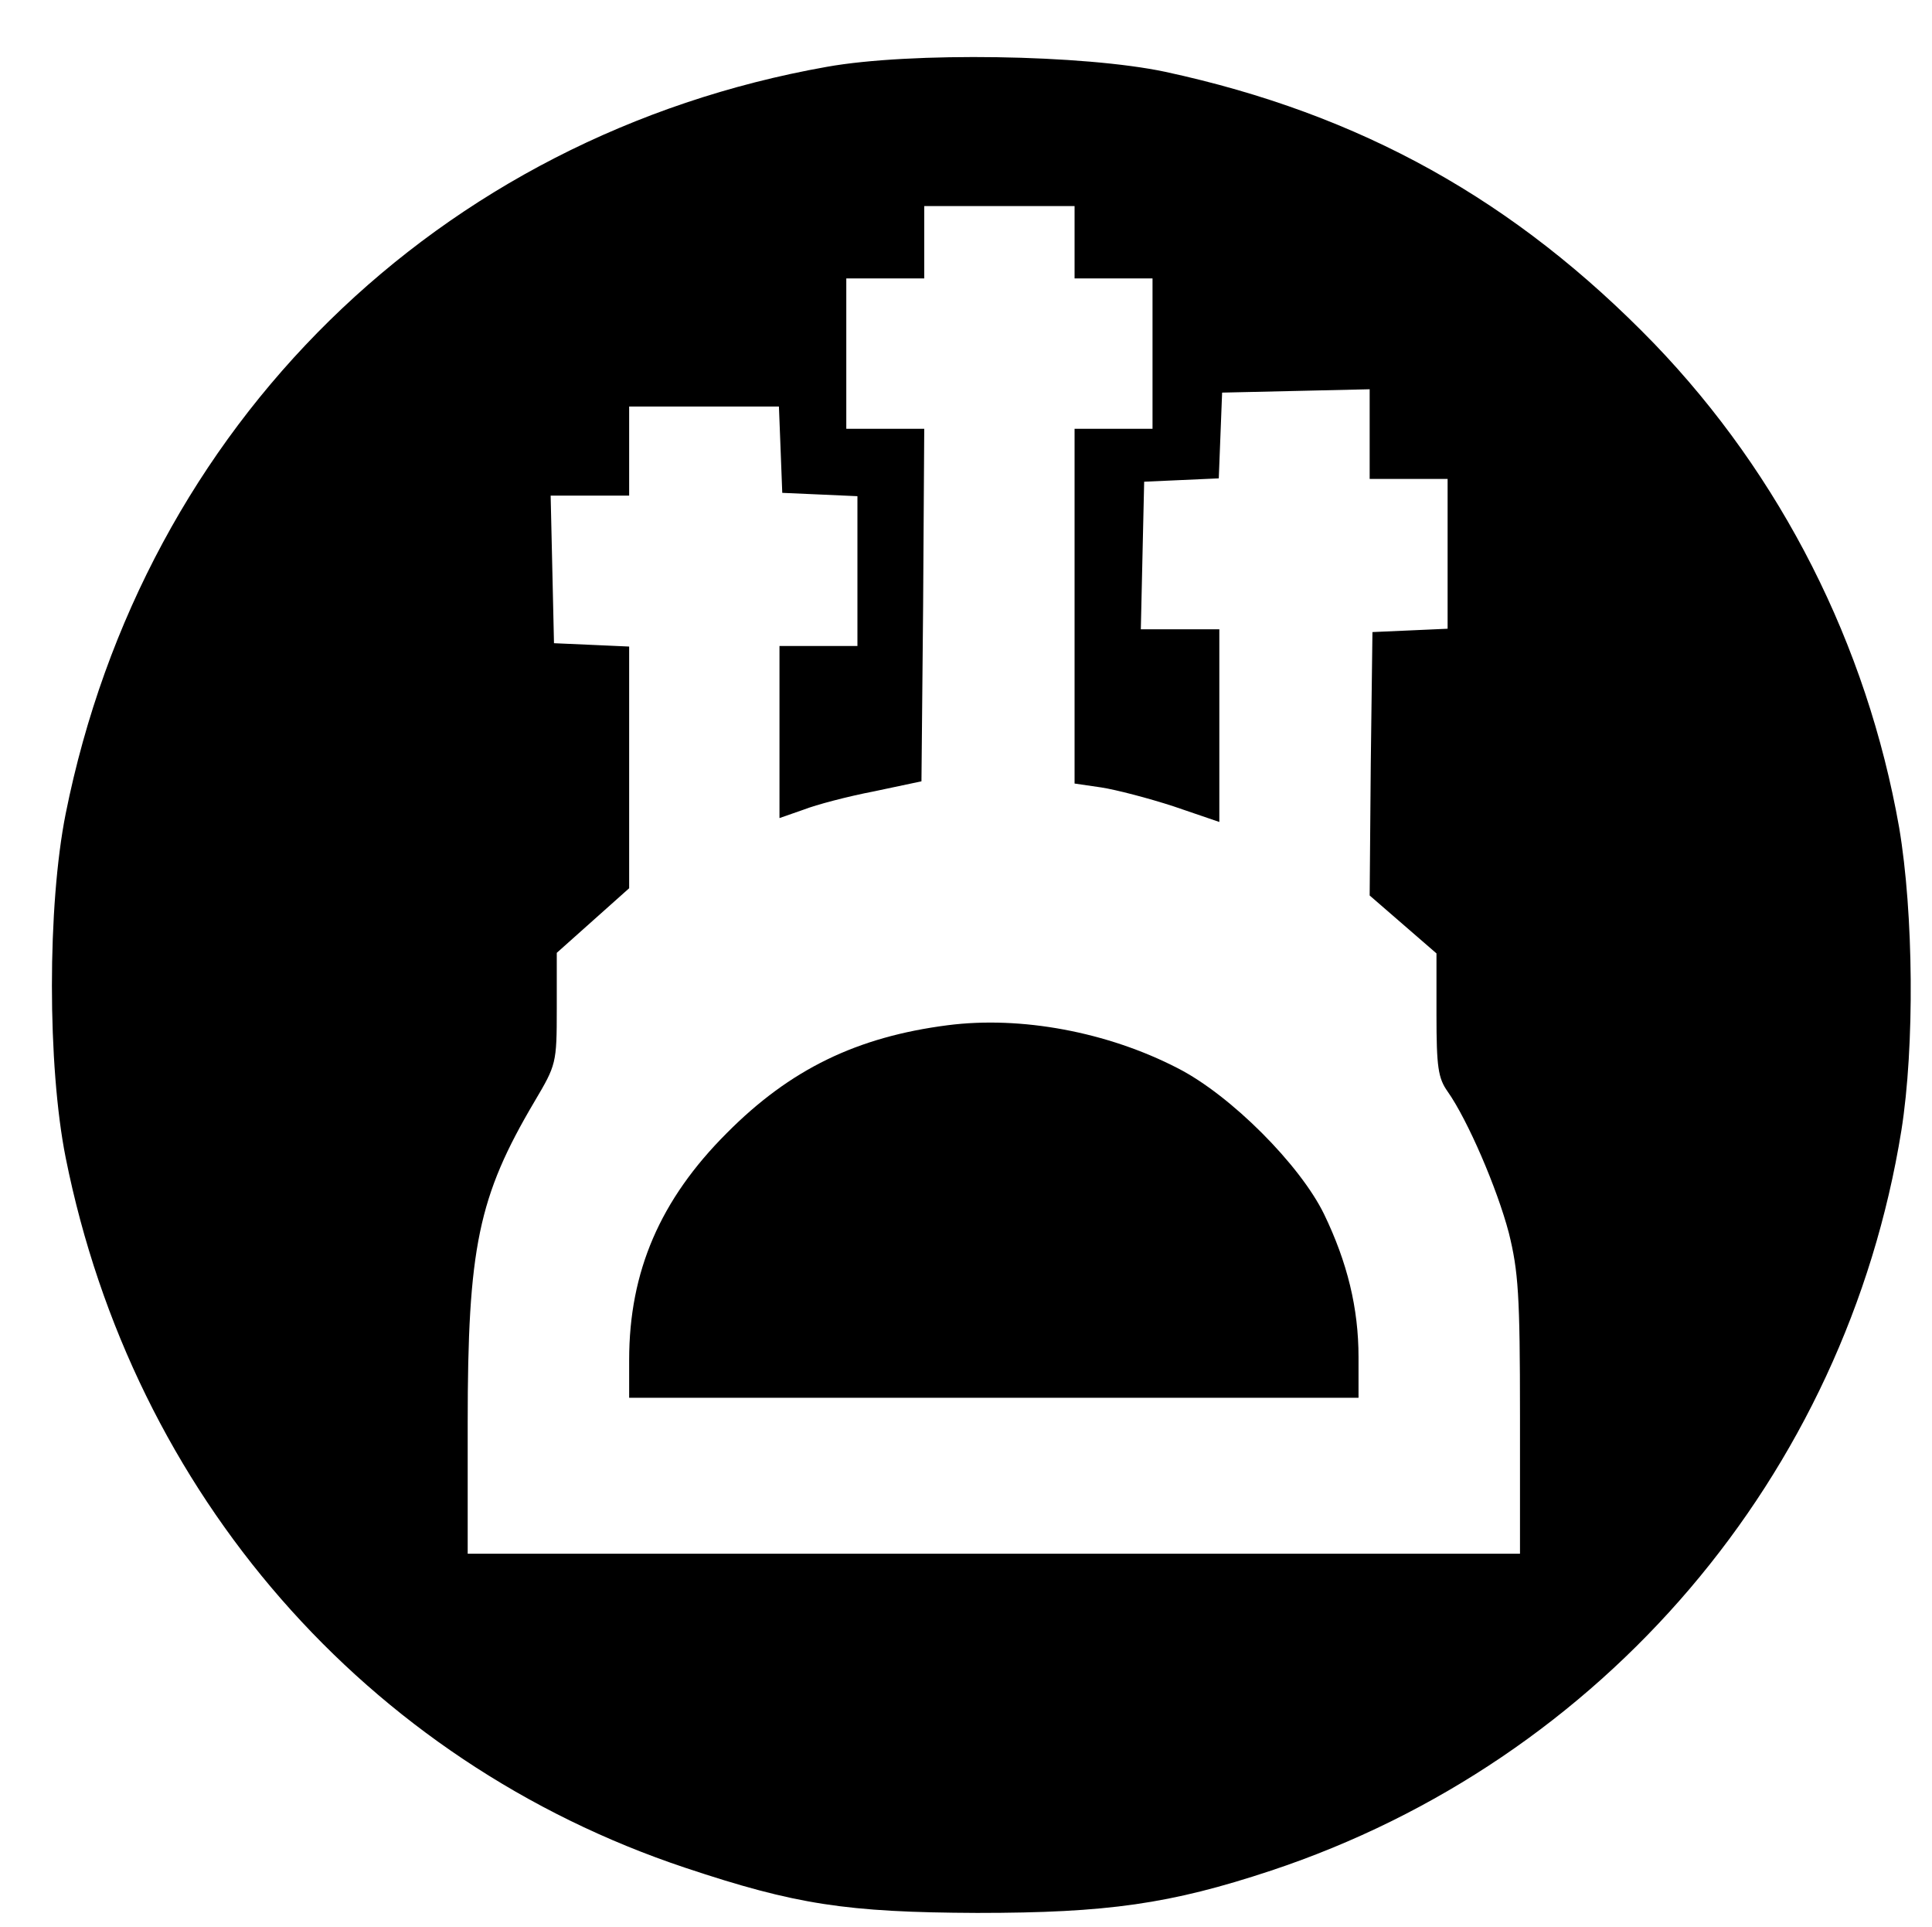
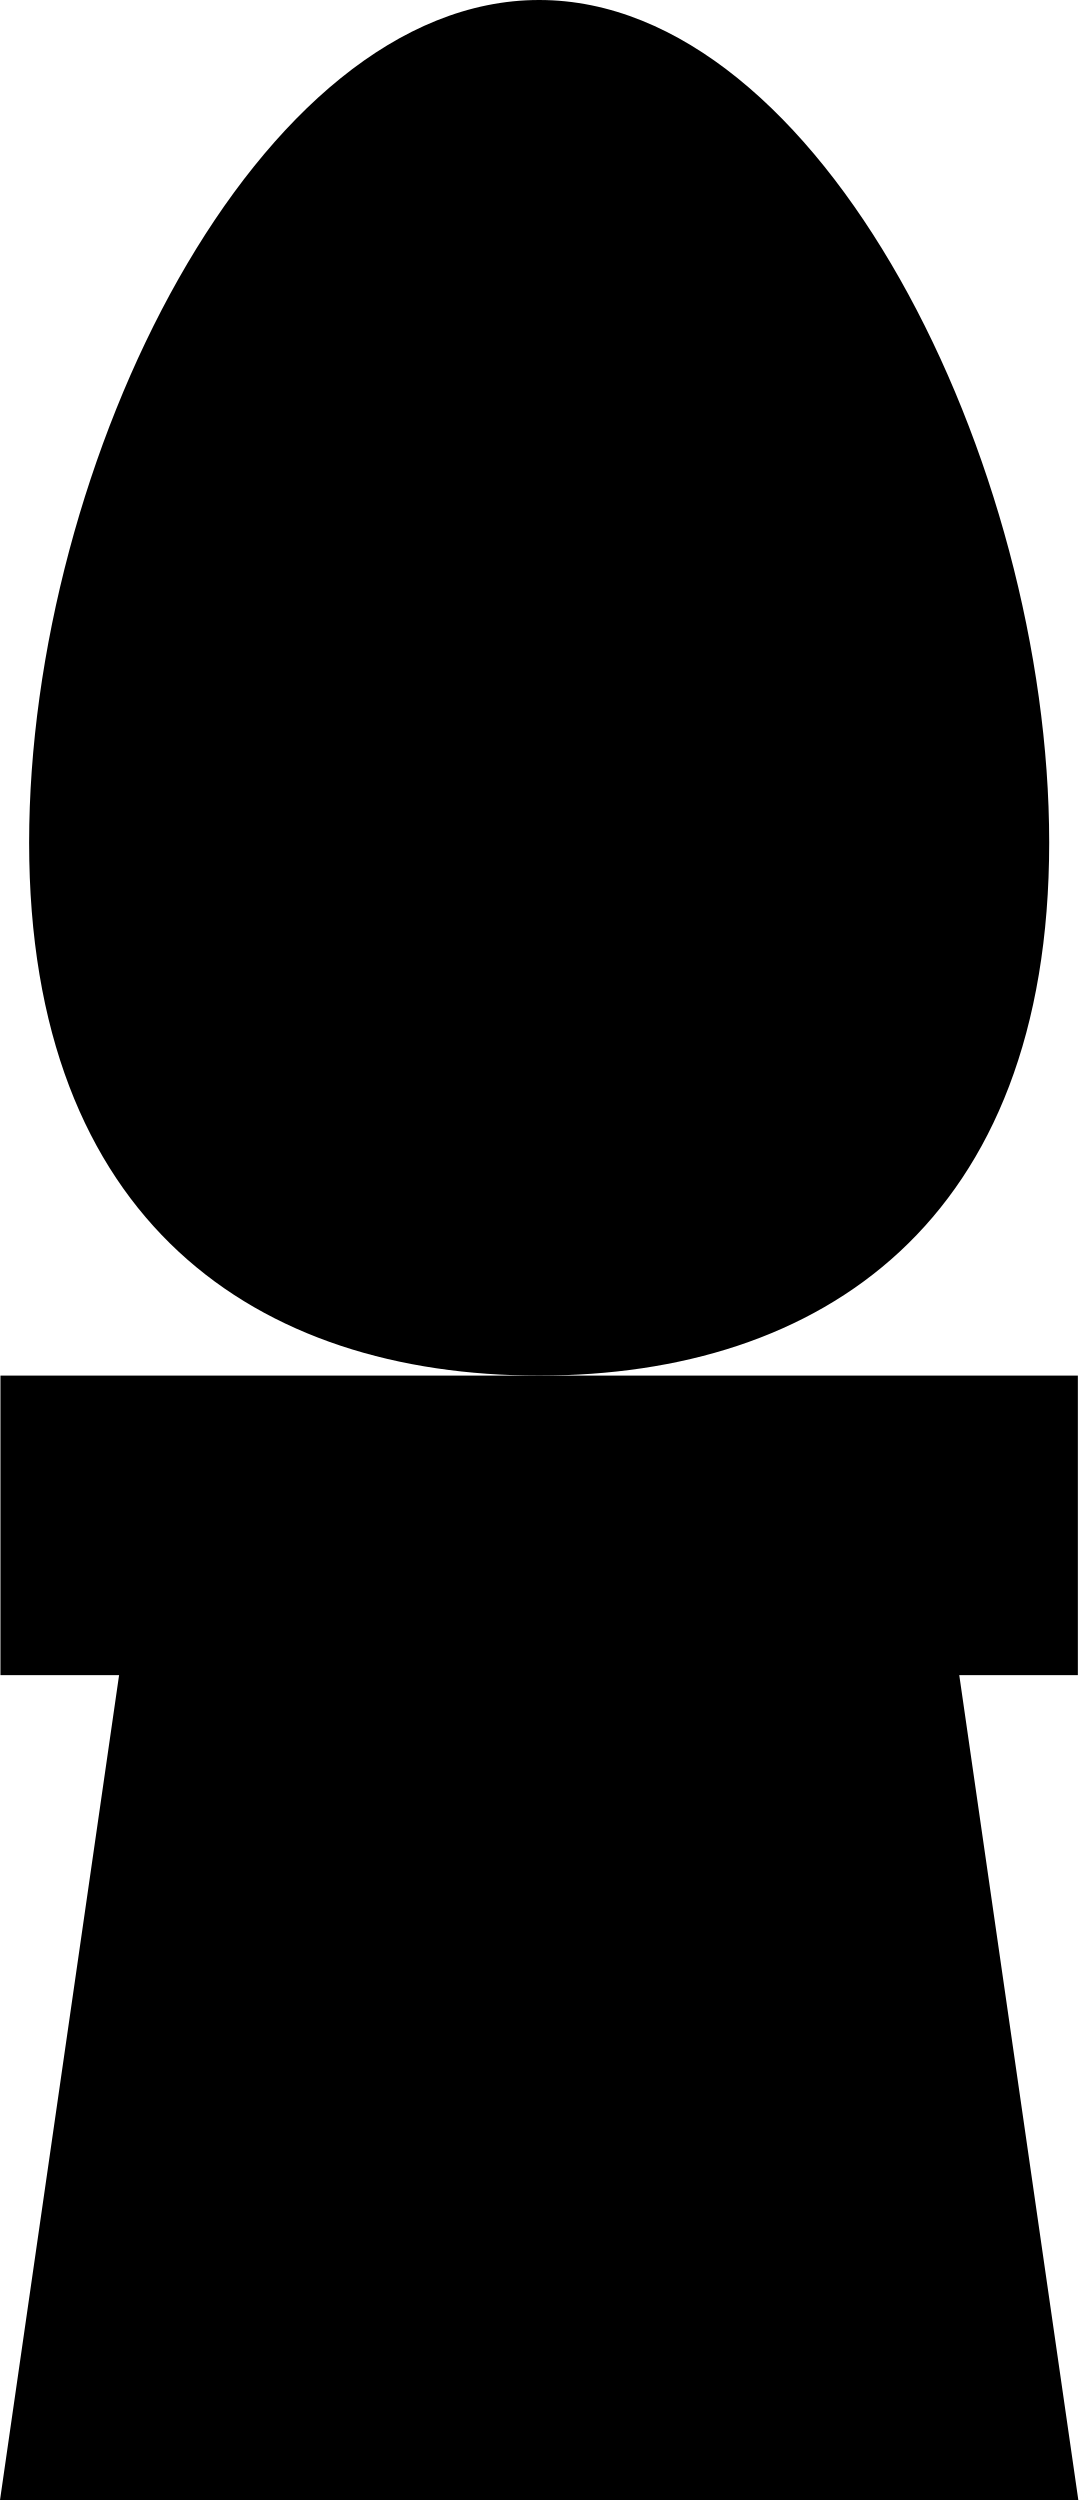
- <svg xmlns="http://www.w3.org/2000/svg" version="1.0" width="347pt" height="346pt" viewBox="0 0 347 346" preserveAspectRatio="xMidYMid meet">
-   <g transform="translate(0,346) scale(0.1,-0.1)" stroke="none">
-     <path d="M1485 3340 c-698 -124 -1227 -643 -1367 -1341 -33 -165 -33 -453 0 -618 121 -604 540 -1084 1113 -1275 198 -66 289 -80 524 -81 234 0 347 16 528 76 596 198 1032 709 1132 1329 24 151 22 390 -4 544 -58 329 -212 632 -440 869 -249 257 -526 412 -878 488 -146 31 -457 36 -608 9z m445 -315 l0 -65 70 0 70 0 0 -135 0 -135 -70 0 -70 0 0 -319 0 -318 48 -7 c26 -4 84 -19 130 -34 l82 -28 0 173 0 173 -70 0 -71 0 3 133 3 132 67 3 67 3 3 77 3 77 133 3 132 3 0 -81 0 -80 70 0 70 0 0 -135 0 -134 -67 -3 -68 -3 -3 -236 -2 -237 60 -52 60 -52 0 -110 c0 -94 3 -114 20 -138 36 -51 89 -174 110 -254 17 -69 20 -111 20 -328 l0 -248 -945 0 -945 0 0 234 c0 316 19 407 120 578 39 66 40 68 40 167 l0 100 65 58 65 58 0 217 0 217 -67 3 -68 3 -3 133 -3 132 71 0 70 0 0 80 0 80 135 0 134 0 3 -77 3 -78 68 -3 67 -3 0 -134 0 -135 -70 0 -70 0 0 -155 0 -154 43 15 c23 9 80 24 127 33 l85 18 3 317 2 316 -70 0 -70 0 0 135 0 135 70 0 70 0 0 65 0 65 135 0 135 0 0 -65z" />
-     <path d="M1702 1619 c-163 -21 -283 -79 -397 -194 -119 -119 -175 -248 -175 -407 l0 -68 655 0 655 0 0 73 c0 88 -20 170 -62 257 -43 88 -167 213 -263 262 -126 65 -281 94 -413 77z" />
-   </g>
+ <svg xmlns="http://www.w3.org/2000/svg" id="Component_13_2" data-name="Component 13 – 2" width="77.639" height="180" viewBox="0 0 77.639 180">
+   <path id="Path_52" data-name="Path 52" d="M132.569,60.668c0,27.351-16.441,38.375-36.723,38.375S59.124,88.019,59.124,60.668,75.565,0,95.846,0,132.569,33.319,132.569,60.668Z" transform="translate(-57.027)" />
+   <rect id="Rectangle_52" data-name="Rectangle 52" width="77.573" height="21.567" transform="translate(0.033 99.043)" />
+   <path id="Path_53" data-name="Path 53" d="M134.538,186.555H56.9l10.5-72.741h56.639Z" transform="translate(-56.899 -6.555)" />
</svg>
